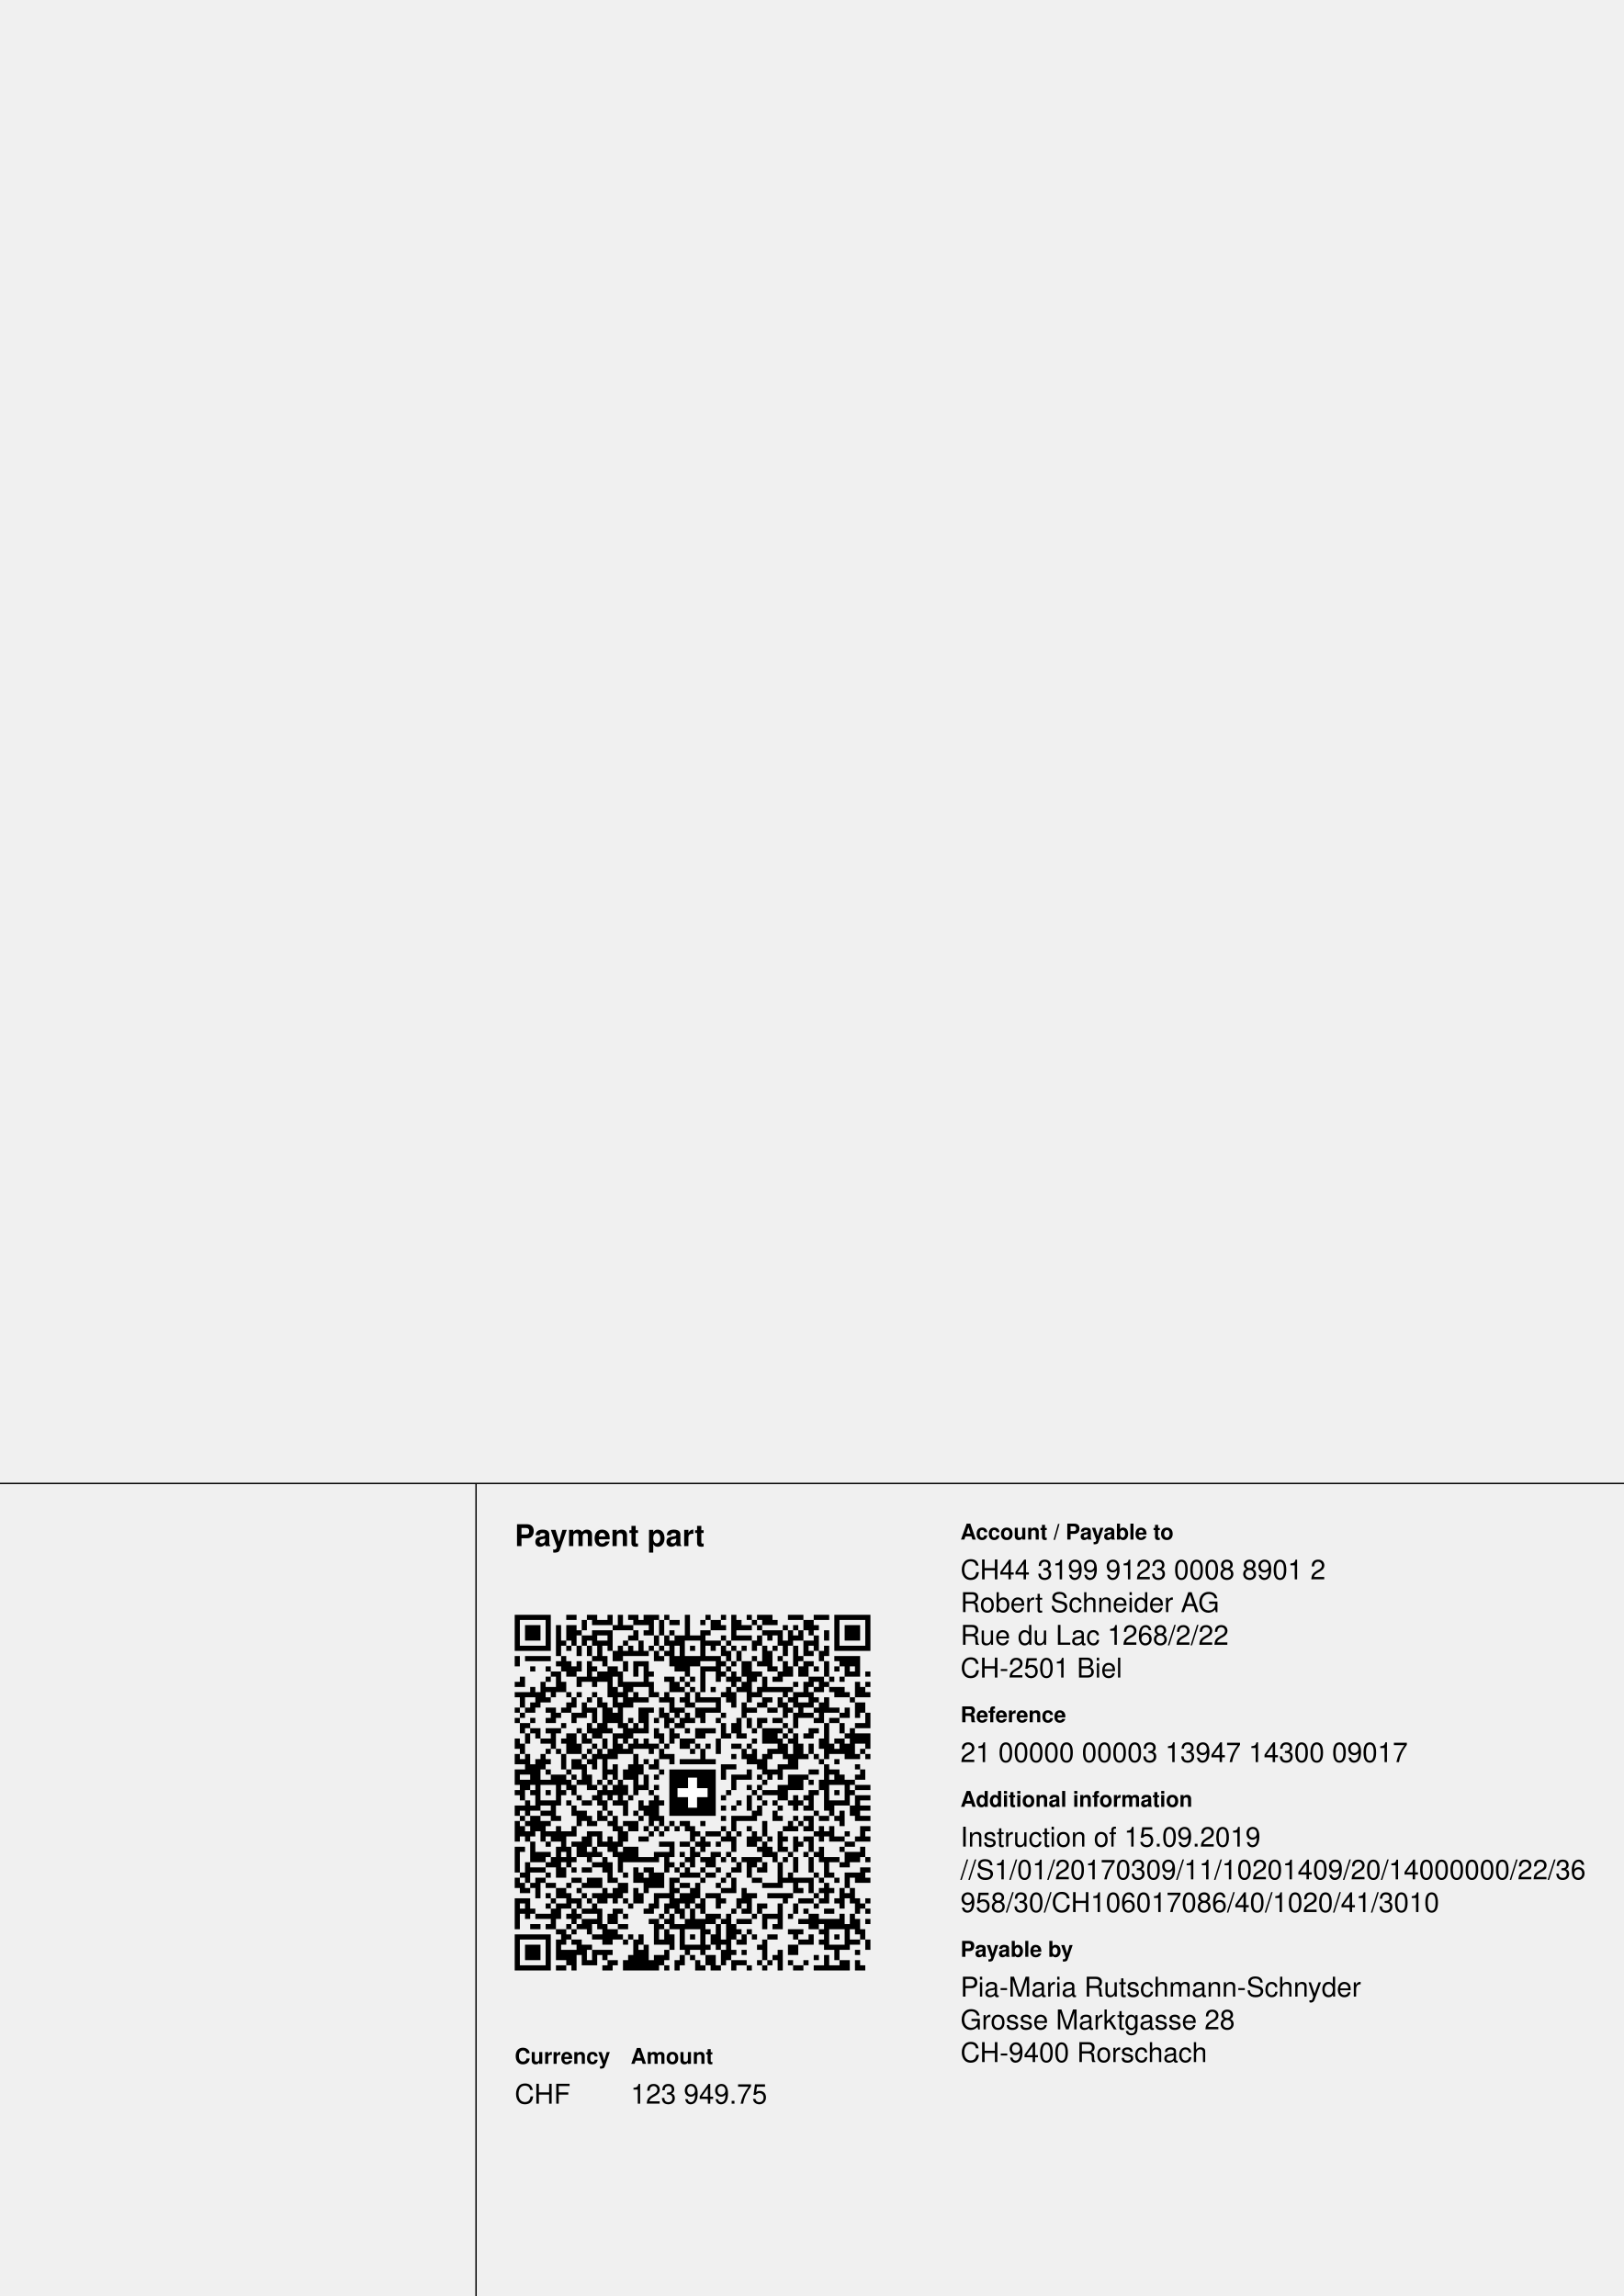
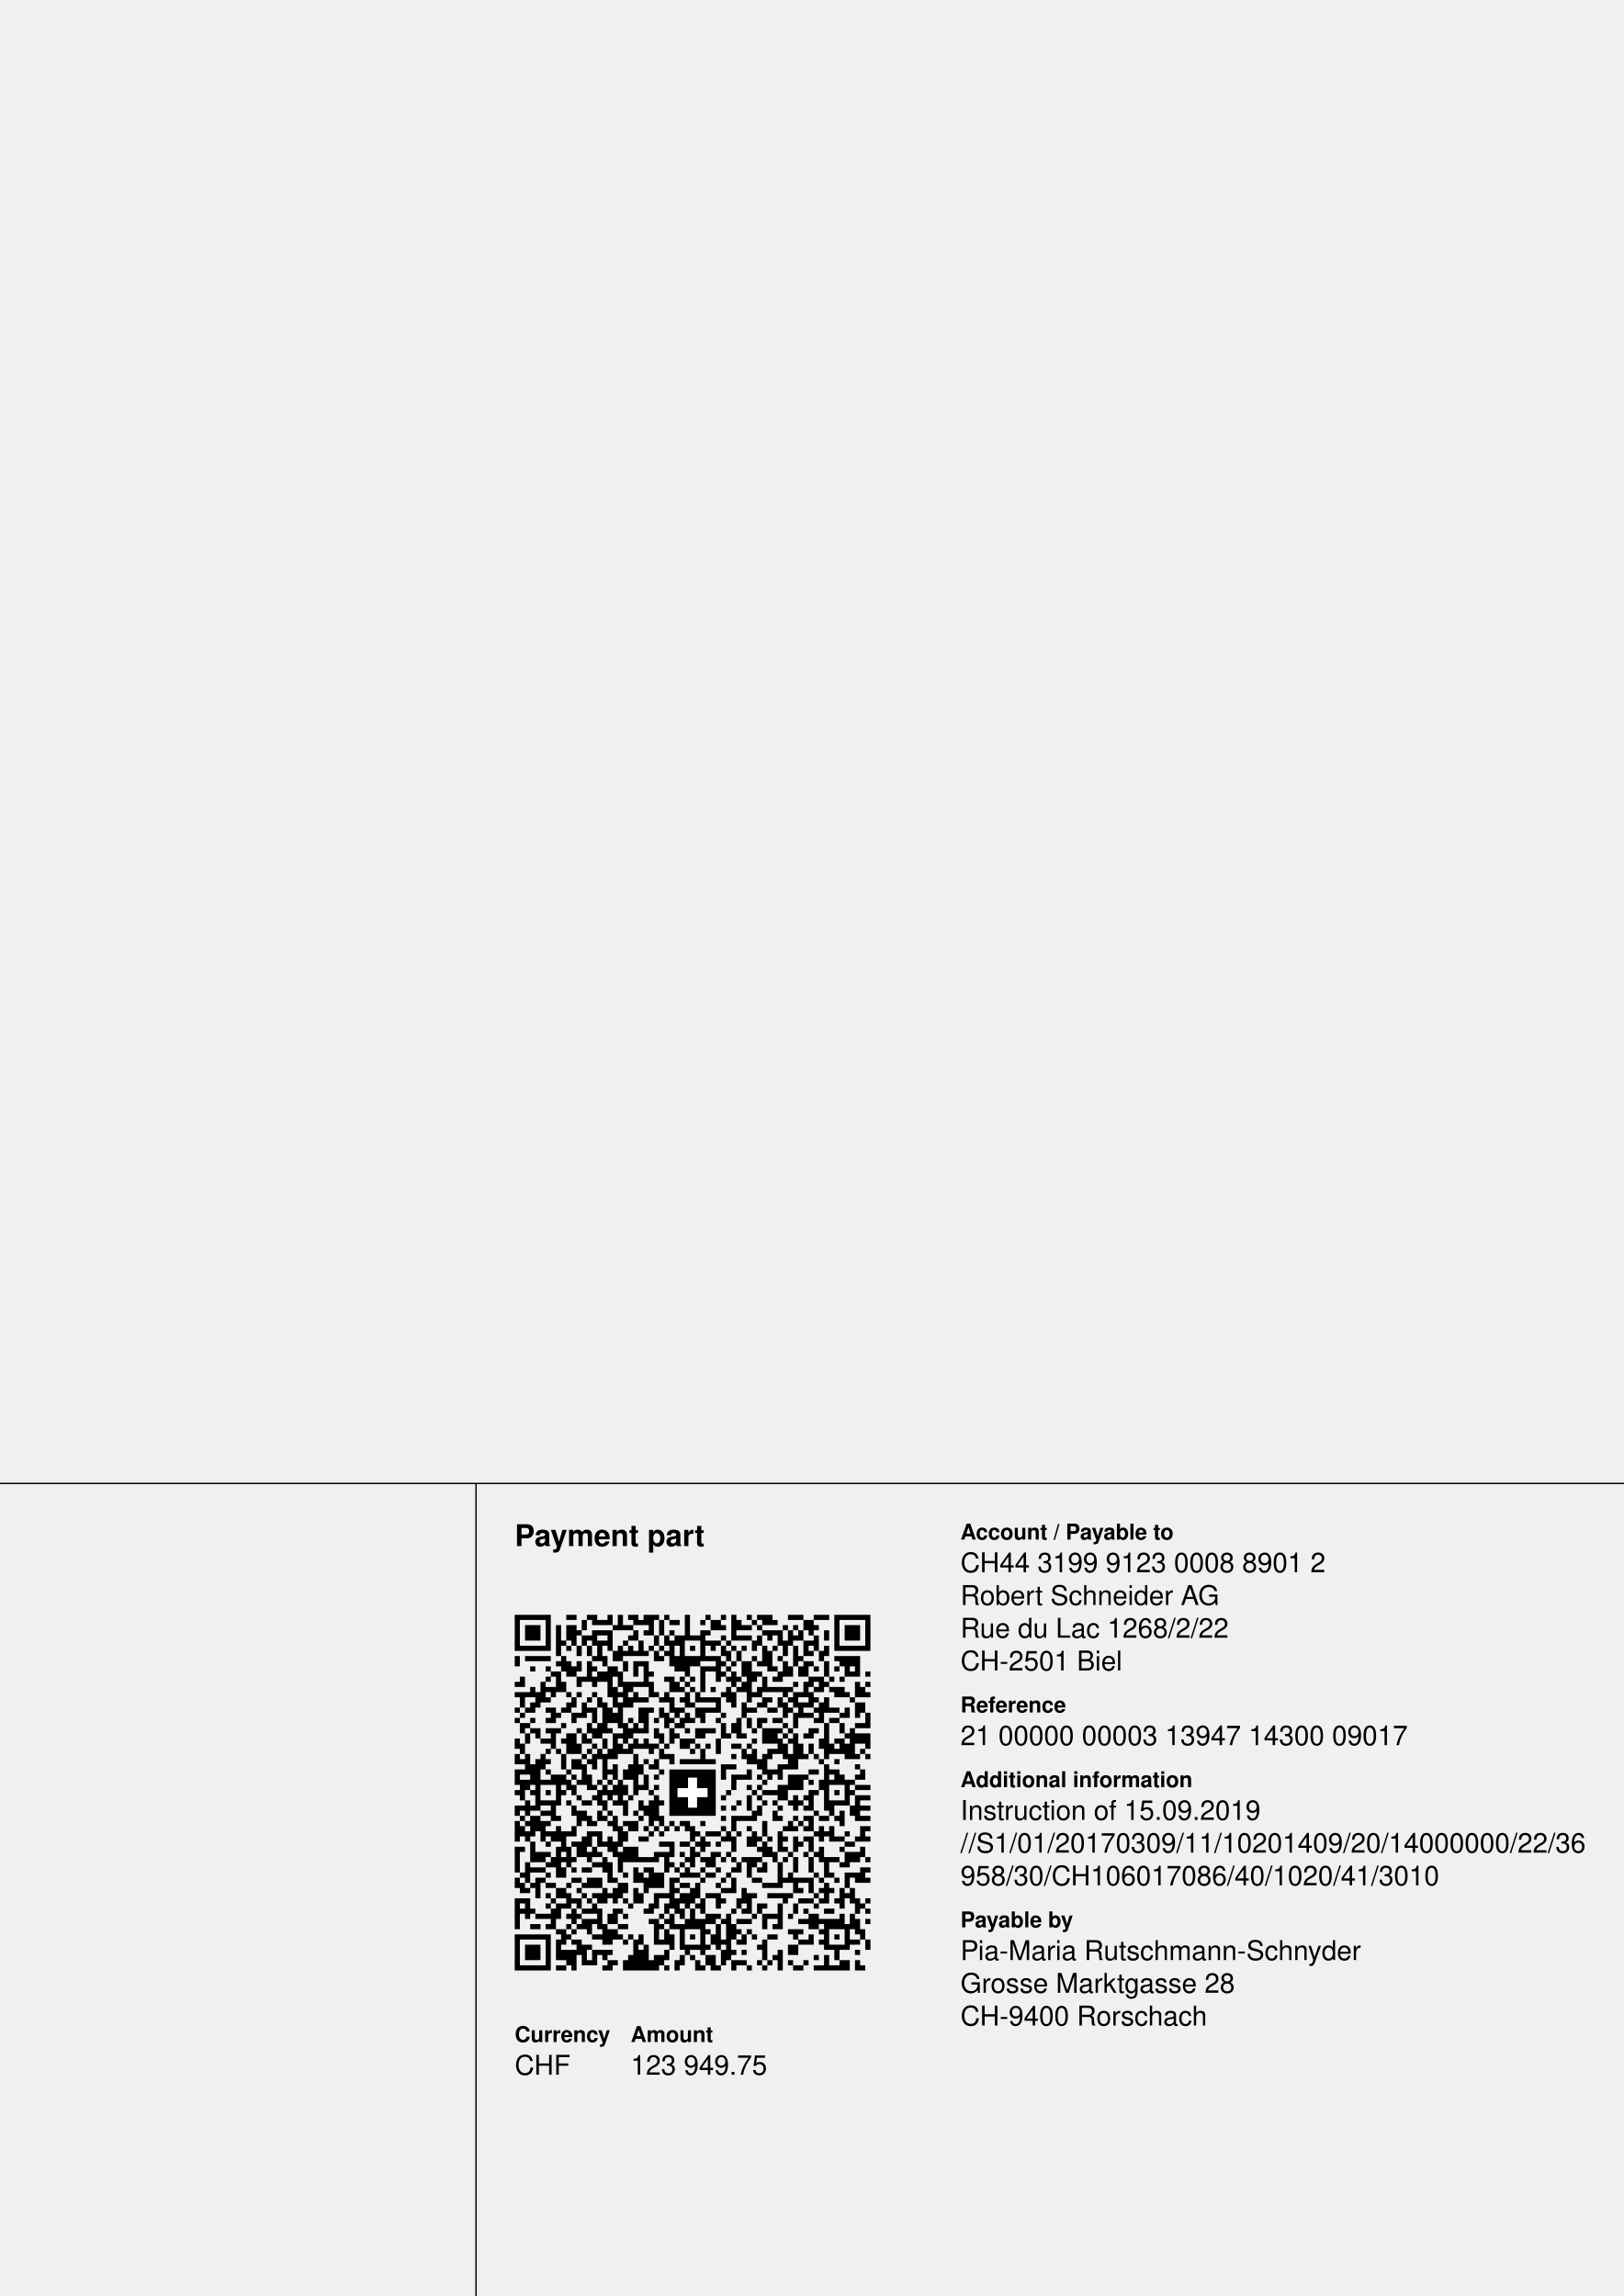
<svg xmlns="http://www.w3.org/2000/svg" width="210mm" height="297mm" version="1.1" viewBox="0 0 595.276 841.89">
  <g font-family="Helvetica,Arial" transform="translate(0 841.89)">
    <path d="M174.529,-0l0,-297.95m-174.529,0l595.899,0" stroke="#000000" stroke-width="0.5" fill="none" />
-     <g transform="translate(188.702 -0)">
-       <text x="0" y="-274.976" font-size="11" font-weight="bold">Payment part</text>
-     </g>
    <g transform="translate(188.702 -119.367) scale(1.89)">
      <path d="M0,-69h7v1h-7zm10,0h2v1h-2zm4,0h2v1h-2zm4,0h1v2h-1zm2,0h1v3h-1zm2,0h2v1h-2z m3,0h2v2h-2zm2,0h1v1h-1zm2,0h1v1h-1zm4,0h1v5h-1zm4,0h1v1h-1zm3,0h1v1h-1z m2,0h1v5h-1zm3,0h1v1h-1zm2,0h3v1h-3zm6,0h3v1h-3zm5,0h3v1h-3zm4,0h7v1h-7z m-62,1h1v6h-1zm6,0h1v6h-1zm7,0h1v2h-1zm2,0h3v1h-3zm8,0h2v1h-2zm5,0h1v3h-1z m2,0h2v1h-2zm6,0h1v1h-1zm2,0h2v2h-2zm5,0h1v2h-1zm3,0h1v1h-1zm2,0h3v1h-3z m8,0h2v2h-2zm6,0h1v6h-1zm6,0h1v6h-1zm-66,1h3v3h-3zm6,0h1v6h-1zm2,0h2v3h-2z m9,0h1v1h-1zm2,0h2v1h-2zm5,0h1v2h-1zm14,0h1v1h-1zm4,0h2v1h-2zm3,0h1v1h-1z m5,0h1v1h-1zm2,0h1v1h-1zm4,0h1v1h-1zm6,0h3v3h-3zm-52,1h1v1h-1zm3,0h4v1h-4z m8,0h1v2h-1zm2,0h1v1h-1zm5,0h1v1h-1zm6,0h1v6h-1zm1,0h1v1h-1zm11,0h4v1h-4z m5,0h1v3h-1zm2,0h1v2h-1zm2,0h1v1h-1zm3,0h1v2h-1zm-47,1h3v1h-3zm5,0h1v3h-1z m4,0h1v1h-1zm5,0h1v2h-1zm2,0h1v2h-1zm2,0h2v2h-2zm3,0h2v1h-2zm6,0h1v1h-1z m3,0h3v1h-3zm4,0h1v2h-1zm2,0h1v1h-1zm2,0h1v2h-1zm3,0h1v1h-1zm4,0h1v3h-1z m-49,1h1v1h-1zm2,0h1v1h-1zm2,0h1v1h-1zm2,0h3v1h-3zm6,0h1v1h-1zm3,0h1v3h-1z m6,0h1v5h-1zm7,0h3v1h-3zm4,0h1v1h-1zm5,0h1v2h-1zm6,0h1v3h-1zm4,0h1v3h-1z m1,0h1v1h-1zm-56,1h5v1h-5zm9,0h1v1h-1zm2,0h1v2h-1zm2,0h1v2h-1zm2,0h1v3h-1z m4,0h1v3h-1zm2,0h1v2h-1zm4,0h1v1h-1zm2,0h1v1h-1zm4,0h1v5h-1zm2,0h1v1h-1z m4,0h1v1h-1zm2,0h1v2h-1zm2,0h1v1h-1zm2,0h1v1h-1zm4,0h1v4h-1zm2,0h1v1h-1z m4,0h1v4h-1zm6,0h1v2h-1zm3,0h5v1h-5zm-44,1h1v2h-1zm2,0h1v1h-1zm2,0h1v1h-1z m2,0h1v1h-1zm2,0h1v2h-1zm2,0h1v1h-1zm12,0h1v2h-1zm2,0h1v2h-1zm6,0h1v4h-1z m8,0h1v1h-1zm2,0h1v2h-1zm-59,1h1v2h-1zm2,0h5v1h-5zm7,0h1v3h-1zm6,0h1v1h-1z m2,0h1v2h-1zm11,0h1v1h-1zm3,0h1v3h-1zm2,0h3v2h-3zm4,0h3v1h-3zm9,0h1v1h-1z m5,0h1v1h-1zm4,0h1v1h-1zm7,0h5v1h-5zm-54,1h1v1h-1zm2,0h1v3h-1zm2,0h1v2h-1z m2,0h1v4h-1zm7,0h1v2h-1zm2,0h3v1h-3zm16,0h1v4h-1zm1,0h1v1h-1zm2,0h1v1h-1z m2,0h2v3h-2zm3,0h1v1h-1zm5,0h1v3h-1zm4,0h1v3h-1zm1,0h1v1h-1zm3,0h1v3h-1z m3,0h4v1h-4zm-60,1h1v1h-1zm3,0h1v1h-1zm5,0h1v2h-1zm4,0h1v1h-1zm3,0h1v6h-1z m1,0h1v2h-1zm4,0h1v2h-1zm2,0h1v4h-1zm8,0h1v2h-1zm3,0h1v5h-1zm1,0h2v1h-2z m4,0h1v1h-1zm9,0h1v1h-1zm3,0h1v2h-1zm2,0h1v2h-1zm3,0h1v1h-1zm4,0h1v1h-1z m2,0h1v2h-1zm2,0h1v2h-1zm-59,1h2v1h-2zm9,0h2v2h-2zm4,0h1v3h-1zm6,0h1v1h-1z m14,0h1v1h-1zm2,0h1v3h-1zm4,0h2v1h-2zm5,0h1v2h-1zm14,0h1v1h-1zm3,0h1v1h-1z m-67,1h1v2h-1zm5,0h1v1h-1zm2,0h1v3h-1zm4,0h2v1h-2zm3,0h1v2h-1zm14,0h2v1h-2z m3,0h1v1h-1zm2,0h1v1h-1zm7,0h1v1h-1zm2,0h1v1h-1zm2,0h1v5h-1zm1,0h1v1h-1z m2,0h1v3h-1zm2,0h1v1h-1zm7,0h3v1h-3zm4,0h1v1h-1zm2,0h1v1h-1zm-63,1h1v1h-1z m5,0h1v4h-1zm4,0h1v2h-1zm3,0h1v1h-1zm9,0h1v5h-1zm1,0h3v1h-3zm4,0h1v3h-1z m4,0h2v2h-2zm3,0h1v1h-1zm11,0h1v2h-1zm10,0h1v1h-1zm2,0h1v3h-1zm1,0h1v1h-1z m2,0h2v1h-2zm7,0h1v3h-1zm2,0h1v1h-1zm-65,1h1v2h-1zm3,0h2v1h-2zm13,0h1v4h-1z m3,0h1v1h-1zm10,0h1v1h-1zm2,0h1v1h-1zm4,0h1v1h-1zm3,0h1v3h-1zm2,0h1v1h-1z m4,0h1v2h-1zm2,0h5v1h-5zm9,0h2v1h-2zm3,0h3v1h-3zm6,0h1v2h-1zm-67,1h3v1h-3z m4,0h1v3h-1zm3,0h1v1h-1zm3,0h1v1h-1zm2,0h1v1h-1zm3,0h1v1h-1zm5,0h1v1h-1z m3,0h1v2h-1zm4,0h1v1h-1zm2,0h1v2h-1zm4,0h1v3h-1zm2,0h1v2h-1zm5,0h1v1h-1z m2,0h1v3h-1zm4,0h1v1h-1zm6,0h1v1h-1zm2,0h1v3h-1zm1,0h1v1h-1zm2,0h1v3h-1z m5,0h3v1h-3zm6,0h1v1h-1zm-67,1h1v2h-1zm5,0h1v1h-1zm5,0h1v2h-1zm3,0h1v1h-1z m2,0h1v2h-1zm6,0h1v2h-1zm2,0h2v1h-2zm4,0h1v1h-1zm2,0h1v3h-1zm2,0h1v1h-1z m4,0h4v1h-4zm12,0h2v1h-2zm3,0h1v2h-1zm2,0h1v1h-1zm5,0h1v1h-1zm2,0h1v3h-1z m5,0h1v1h-1zm-62,1h1v2h-1zm7,0h1v2h-1zm3,0h1v3h-1zm4,-0h1v6h-1zm3,0h1v5h-1z m14,0h1v1h-1zm5,0h1v2h-1zm5,0h1v3h-1zm3,0h2v1h-2zm5,0h1v3h-1zm3,0h1v3h-1z m1,0h1v1h-1zm3,0h1v4h-1zm7,0h2v2h-2zm-66,1h1v1h-1zm2,0h1v1h-1zm4,0h2v1h-2z m3,0h1v1h-1zm5,0h2v1h-2zm4,0h1v3h-1zm6,0h2v3h-2zm2,0h1v1h-1zm2,0h1v2h-1z m3,0h2v1h-2zm4,0h4v1h-4zm10,0h2v1h-2zm4,0h2v1h-2zm4,0h1v1h-1zm5,0h1v1h-1z m3,0h2v1h-2zm3,0h1v2h-1zm-63,1h1v1h-1zm6,0h2v1h-2zm4,0h2v1h-2zm4,0h1v2h-1z m4,0h1v2h-1zm10,-0h1v3h-1zm2,0h1v1h-1zm2,0h1v2h-1zm2,0h2v1h-2zm5,0h1v1h-1z m14,-0h1v3h-1zm2,0h2v1h-2zm7,0h1v1h-1zm3,0h1v1h-1zm2,-0h1v3h-1zm-68,1h1v1h-1z m3,0h1v1h-1zm3,0h2v1h-2zm5,0h1v1h-1zm11,0h1v1h-1zm5,0h1v1h-1zm3,0h1v1h-1z m2,-0h1v2h-1zm2,0h1v1h-1zm2,0h1v1h-1zm3,0h1v1h-1zm4,0h1v4h-1zm2,-0h1v2h-1z m2,0h2v1h-2zm3,0h2v1h-2zm8,0h1v1h-1zm3,0h2v1h-2zm-60,1h2v1h-2zm8,0h1v1h-1z m5,0h1v2h-1zm2,0h1v3h-1zm5,0h1v4h-1zm2,-0h1v2h-1zm2,0h1v2h-1zm6,0h1v1h-1z m9,0h1v3h-1zm2,-0h1v2h-1zm5,0h1v1h-1zm5,0h1v1h-1zm8,0h1v7h-1zm3,-0h1v2h-1z m3,0h2v1h-2zm-65,1h1v1h-1zm2,0h2v1h-2zm3,0h3v1h-3zm6,0h1v1h-1zm3,0h1v2h-1z m3,-0h1v1h-1zm4,0h1v2h-1zm2,-0h1v1h-1zm3,0h1v2h-1zm3,0h1v3h-1zm3,-0h1v1h-1z m2,0h4v1h-4zm11,0h1v1h-1zm2,0h3v3h-3zm3,-0h1v1h-1zm2,0h1v1h-1zm4,0h2v1h-2z m8,0h1v6h-1zm-63,1h1v2h-1zm2,0h1v1h-1zm3,0h1v3h-1zm3,0h2v4h-2zm3,0h1v2h-1z m6,0h1v5h-1zm1,0h1v1h-1zm8,0h1v2h-1zm3,0h1v1h-1zm4,0h2v1h-2zm6,0h1v1h-1z m3,0h1v1h-1zm8,0h1v1h-1zm2,-0h1v7h-1zm2,0h2v1h-2zm8,0h1v1h-1zm2,0h3v2h-3z m-66,1h1v2h-1zm5,0h2v1h-2zm4,0h1v1h-1zm5,0h1v1h-1zm3,0h1v2h-1zm6,0h1v2h-1z m2,0h1v2h-1zm7,0h2v2h-2zm2,0h1v1h-1zm5,0h1v3h-1zm7,0h1v1h-1zm5,0h1v3h-1z m2,0h1v1h-1zm6,0h1v2h-1zm3,0h2v1h-2zm-61,1h1v2h-1zm11,0h1v2h-1zm3,0h1v1h-1z m5,0h1v2h-1zm2,0h1v2h-1zm2,0h1v1h-1zm2,0h2v1h-2zm3,0h1v1h-1zm6,0h1v1h-1z m2,0h1v1h-1zm5,0h2v1h-2zm3,0h1v1h-1zm7,0h1v3h-1zm3,0h1v3h-1zm2,0h1v2h-1z m4,0h1v2h-1zm2,0h2v2h-2zm5,0h1v1h-1zm-62,1h1v1h-1zm2,0h1v1h-1zm6,0h1v1h-1z m2,0h1v2h-1zm2,0h1v2h-1zm3,0h1v1h-1zm5,0h1v1h-1zm2,0h1v2h-1zm6,0h1v1h-1z m2,-0h1v3h-1zm8,0h1v2h-1zm2,-0h1v3h-1zm3,0h2v1h-2zm13,0h1v1h-1zm5,0h1v1h-1z m-67,1h1v2h-1zm2,0h1v4h-1zm3,0h1v3h-1zm4,0h1v3h-1zm4,0h1v1h-1zm2,-0h1v3h-1z m2,0h1v5h-1zm6,0h1v8h-1zm6,0h2v1h-2zm13,0h1v1h-1zm3,-0h1v2h-1zm3,0h1v4h-1z m1,0h1v1h-1zm4,-0h1v3h-1zm3,0h1v1h-1zm2,0h1v1h-1zm6,0h1v1h-1zm2,0h1v1h-1z m2,0h1v1h-1zm-67,1h1v1h-1zm3,0h1v10h-1zm2,0h1v1h-1zm5,0h2v2h-2zm3,0h1v1h-1z m11,0h1v1h-1zm2,0h1v2h-1zm3,0h1v1h-1zm2,0h4v1h-4zm5,0h2v1h-2zm10,0h1v2h-1z m12,0h1v1h-1zm3,0h1v1h-1zm-59,1h1v4h-1zm10,0h1v4h-1zm6,0h1v3h-1zm3,0h1v3h-1z m2,0h1v2h-1zm2,0h1v1h-1zm14,0h3v1h-3zm11,0h1v3h-1zm1,0h1v1h-1zm8,0h1v9h-1z m6,0h1v1h-1zm-66,1h1v3h-1zm1,0h1v1h-1zm5,0h1v1h-1zm4,0h1v1h-1zm8,0h1v1h-1z m3,0h1v2h-1zm7,0h1v1h-1zm12,0h1v2h-1zm5,0h1v2h-1zm4,0h2v1h-2zm8,0h2v1h-2z m4,0h2v1h-2zm6,0h1v2h-1zm-60,1h3v2h-3zm4,0h1v1h-1zm3,0h1v3h-1zm11,0h1v3h-1z m2,0h1v1h-1zm15,0h3v1h-3zm5,0h1v1h-1zm2,0h1v1h-1zm4,0h3v3h-3zm3,0h1v1h-1z m6,0h2v2h-2zm4,0h1v1h-1zm-65,1h2v2h-2zm4,0h2v1h-2zm5,0h1v2h-1zm2,0h1v1h-1z m4,0h1v1h-1zm2,0h1v1h-1zm2,0h1v5h-1zm22,0h1v2h-1zm6,0h1v1h-1zm9,0h1v1h-1z m2,0h1v2h-1zm2,0h1v1h-1zm3,0h1v5h-1zm1,0h1v1h-1zm-57,1h1v4h-1zm3,0h1v2h-1z m4,0h1v1h-1zm2,0h1v2h-1zm2,0h1v2h-1zm2,0h1v2h-1zm3,0h1v1h-1zm3,0h1v1h-1z m18,0h1v1h-1zm2,0h1v1h-1zm4,0h2v3h-2zm15,0h3v1h-3zm-66,1h2v1h-2zm3,0h1v1h-1z m3,0h1v1h-1zm3,0h1v1h-1zm7,0h1v3h-1zm2,0h1v2h-1zm8,0h1v1h-1zm15,0h1v1h-1z m5,0h1v1h-1zm2,0h3v1h-3zm9,0h1v4h-1zm1,0h1v1h-1zm4,0h1v1h-1zm3,0h1v1h-1z m-64,1h1v1h-1zm11,0h1v1h-1zm3,0h1v1h-1zm7,0h1v1h-1zm5,0h1v5h-1zm13,0h1v1h-1z m5,0h1v3h-1zm2,0h1v1h-1zm7,0h1v3h-1zm2,0h1v1h-1zm10,0h1v5h-1zm1,0h2v1h-2z m-65,1h1v3h-1zm3,0h3v1h-3zm5,0h1v1h-1zm3,0h2v1h-2zm4,0h1v2h-1zm2,0h1v1h-1z m2,0h1v3h-1zm3,0h1v2h-1zm2,0h1v5h-1zm2,0h1v1h-1zm15,0h1v1h-1zm5,0h1v1h-1z m2,0h1v1h-1zm3,0h1v1h-1zm2,0h1v1h-1zm6,0h3v1h-3zm-61,1h2v1h-2zm3,0h1v1h-1z m4,0h1v3h-1zm4,0h1v2h-1zm14,0h1v2h-1zm15,0h1v1h-1zm2,0h1v1h-1zm5,0h1v2h-1z m4,0h1v1h-1zm5,0h1v1h-1zm5,0h1v2h-1zm4,0h1v2h-1zm2,0h2v1h-2zm-67,1h1v1h-1z m5,0h2v1h-2zm7,0h2v2h-2zm4,0h1v2h-1zm2,0h1v1h-1zm5,0h1v1h-1zm23,0h1v2h-1z m4,0h1v2h-1zm8,0h1v1h-1zm5,0h1v3h-1zm-62,1h1v1h-1zm2,0h2v3h-2zm5,0h1v1h-1z m6,0h1v2h-1zm3,0h1v1h-1zm2,0h1v3h-1zm5,0h1v1h-1zm4,0h1v2h-1zm12,0h1v1h-1z m2,0h4v1h-4zm9,0h1v1h-1zm3,0h1v1h-1zm2,0h2v1h-2zm3,0h2v1h-2zm3,0h1v1h-1z m5,0h2v1h-2zm-67,1h1v4h-1zm2,0h1v1h-1zm3,0h1v4h-1zm1,0h1v1h-1zm6,0h1v1h-1z m3,0h1v1h-1zm3,0h1v1h-1zm3,0h3v1h-3zm9,0h1v1h-1zm2,0h2v1h-2zm4,0h1v1h-1z m6,0h1v2h-1zm6,0h1v3h-1zm5,0h1v2h-1zm2,0h1v1h-1zm2,0h1v2h-1zm-56,1h1v2h-1z m7,0h1v3h-1zm3,0h1v2h-1zm9,0h1v4h-1zm2,0h2v1h-2zm3,0h1v1h-1zm2,0h1v1h-1z m2,0h1v1h-1zm2,0h1v1h-1zm2,0h2v1h-2zm7,0h1v1h-1zm5,0h1v1h-1zm7,0h1v1h-1z m2,0h1v1h-1zm2,0h1v1h-1zm3,0h1v3h-1zm2,0h1v3h-1zm6,0h1v3h-1zm1,0h1v1h-1z m-66,1h2v1h-2zm4,0h2v1h-2zm3,-0h1v4h-1zm1,0h1v1h-1zm4,0h3v1h-3zm7,0h1v2h-1z m5,0h1v1h-1zm2,0h1v1h-1zm6,0h2v1h-2zm3,0h3v1h-3zm4,0h1v2h-1zm2,0h1v1h-1z m3,0h1v3h-1zm5,-0h1v4h-1zm7,0h1v1h-1zm2,0h1v1h-1zm4,0h1v1h-1zm-62,1h1v1h-1z m5,0h1v1h-1zm6,0h2v2h-2zm3,0h1v2h-1zm2,-0h1v3h-1zm6,0h2v1h-2zm10,0h1v1h-1z m2,-0h1v3h-1zm4,0h1v1h-1zm2,-0h1v3h-1zm3,0h1v2h-1zm2,0h1v1h-1zm2,0h1v1h-1z m3,0h1v1h-1zm2,-0h1v3h-1zm2,0h2v1h-2zm6,0h2v1h-2zm4,0h1v1h-1zm2,0h1v1h-1z m-65,1h1v4h-1zm3,0h1v1h-1zm5,0h2v1h-2zm6,0h1v1h-1zm2,0h1v3h-1zm9,0h3v1h-3z m4,0h2v1h-2zm3,0h1v1h-1zm2,0h1v1h-1zm2,0h1v1h-1zm9,0h1v3h-1zm7,0h1v1h-1z m2,-0h1v2h-1zm7,0h2v1h-2zm-64,1h1v5h-1zm1,0h1v1h-1zm7,0h1v6h-1zm2,-0h1v4h-1z m2,0h2v2h-2zm3,0h1v2h-1zm6,0h3v3h-3zm9,0h1v2h-1zm4,-0h1v4h-1zm13,0h1v1h-1z m2,0h1v2h-1zm3,-0h1v1h-1zm7,0h1v3h-1zm4,-0h1v1h-1zm4,0h1v2h-1zm-63,1h2v2h-2z m2,0h1v1h-1zm8,0h1v2h-1zm2,0h1v1h-1zm4,-0h1v4h-1zm7,0h3v1h-3zm5,0h1v1h-1z m3,0h1v1h-1zm3,-0h1v3h-1zm1,0h1v1h-1zm2,0h1v1h-1zm9,0h1v2h-1zm3,0h1v1h-1z m3,0h1v1h-1zm2,0h1v1h-1zm6,0h3v2h-3zm-57,1h1v2h-1zm2,0h1v1h-1zm2,0h1v1h-1z m6,-0h1v3h-1zm7,0h4v1h-4zm5,-0h1v3h-1zm4,0h1v1h-1zm3,0h2v1h-2zm4,0h1v1h-1z m2,0h1v1h-1zm2,0h4v1h-4zm8,0h1v1h-1zm2,-0h1v3h-1zm3,0h1v3h-1zm3,0h1v4h-1z m1,0h2v1h-2zm7,0h1v1h-1zm-66,1h1v4h-1zm4,0h1v1h-1zm9,0h2v1h-2zm3,0h1v4h-1z m12,0h1v1h-1zm2,0h1v1h-1zm5,0h1v1h-1zm6,0h1v2h-1zm2,0h1v3h-1zm1,0h1v1h-1z m2,0h1v2h-1zm3,0h1v5h-1zm12,0h2v1h-2zm-60,1h3v1h-3zm6,0h1v2h-1zm2,0h1v1h-1z m2,0h2v1h-2zm10,0h1v3h-1zm2,0h2v1h-2zm6,0h1v1h-1zm2,0h1v2h-1zm3,0h1v1h-1z m3,0h1v1h-1zm3,0h1v1h-1zm5,0h1v1h-1zm20,0h1v3h-1zm1,0h1v1h-1zm-67,1h1v1h-1z m5,0h1v1h-1zm15,0h1v1h-1zm3,0h1v2h-1zm2,0h3v3h-3zm6,0h1v1h-1zm2,0h2v1h-2z m3,0h2v1h-2zm4,0h1v1h-1zm12,0h1v2h-1zm5,0h1v1h-1zm3,0h1v1h-1zm3,0h3v1h-3z m-64,1h1v2h-1zm4,0h1v4h-1zm1,0h1v1h-1zm6,0h2v1h-2zm3,0h3v2h-3zm5,0h1v1h-1z m6,0h1v3h-1zm5,0h1v6h-1zm1,-0h1v1h-1zm5,0h1v1h-1zm4,0h1v1h-1zm2,0h1v3h-1z m4,0h2v1h-2zm6,0h1v1h-1zm2,0h4v1h-4zm5,0h1v1h-1zm3,0h1v1h-1zm2,0h1v2h-1z m2,0h1v1h-1zm2,0h1v1h-1zm-67,1h1v2h-1zm2,0h1v1h-1zm3,0h2v1h-2zm4,0h1v1h-1z m3,0h1v1h-1zm7,0h2v2h-2zm12,0h2v1h-2zm3,0h1v3h-1zm4,0h1v1h-1zm9,0h3v1h-3z m6,0h1v2h-1zm3,0h1v2h-1zm3,0h1v4h-1zm-58,1h1v1h-1zm6,0h2v2h-2zm4,0h1v1h-1z m5,0h1v3h-1zm2,0h1v3h-1zm4,0h1v3h-1zm8,0h1v1h-1zm3,0h1v3h-1zm6,0h2v1h-2z m4,0h1v3h-1zm11,0h1v1h-1zm4,0h1v1h-1zm2,0h1v1h-1zm2,0h1v4h-1zm2,0h1v3h-1z m-59,1h1v1h-1zm4,0h1v3h-1zm3,0h1v1h-1zm2,0h2v1h-2zm3,0h1v1h-1zm2,0h1v1h-1z m4,0h1v2h-1zm3,0h3v1h-3zm5,0h2v2h-2zm5,0h3v1h-3zm8,0h1v4h-1zm1,0h1v1h-1z m3,0h5v1h-5zm9,0h1v1h-1zm6,0h1v1h-1zm-64,1h1v6h-1zm1,0h2v1h-2zm6,0h1v1h-1z m4,0h2v1h-2zm3,0h1v1h-1zm2,0h1v1h-1zm5,0h1v1h-1zm6,0h1v2h-1zm4,0h1v3h-1z m5,0h1v3h-1zm3,0h2v1h-2zm4,0h1v2h-1zm9,0h1v1h-1zm3,0h3v1h-3zm4,0h1v1h-1z m3,0h1v1h-1zm4,0h1v3h-1zm2,0h1v1h-1zm-66,1h1v3h-1zm4,0h1v1h-1zm2,0h1v3h-1z m1,0h1v1h-1zm3,0h1v1h-1zm3,0h1v2h-1zm7,0h1v1h-1zm4,0h1v2h-1zm3,0h1v2h-1z m4,0h1v1h-1zm2,0h1v1h-1zm4,0h1v1h-1zm8,0h2v1h-2zm4,0h1v5h-1zm3,0h1v2h-1z m4,0h1v1h-1zm9,0h1v1h-1zm-66,1h1v1h-1zm2,0h1v1h-1zm4,0h1v4h-1zm4,0h1v3h-1z m2,0h2v1h-2zm3,0h1v4h-1zm3,0h1v3h-1zm1,0h1v1h-1zm5,0h1v1h-1zm7,-0h1v2h-1z m2,0h1v4h-1zm8,0h1v1h-1zm2,0h1v1h-1zm3,0h1v1h-1zm9,0h1v1h-1zm4,0h2v1h-2z m8,0h1v1h-1zm-64,1h3v1h-3zm6,0h1v1h-1zm2,0h1v1h-1zm6,0h1v2h-1zm3,0h1v1h-1z m7,0h1v1h-1zm2,0h1v3h-1zm7,-0h2v2h-2zm2,0h1v1h-1zm2,0h1v9h-1zm5,0h1v1h-1z m2,0h3v1h-3zm5,0h1v1h-1zm4,0h2v3h-2zm6,0h1v3h-1zm2,0h1v3h-1zm-52,1h2v2h-2z m2,0h1v1h-1zm11,0h2v1h-2zm3,0h1v1h-1zm4,0h1v2h-1zm2,0h2v2h-2zm5,0h1v1h-1z m3,0h3v1h-3zm5,0h1v2h-1zm7,0h2v1h-2zm4,0h4v1h-4zm7,0h1v3h-1zm2,-0h1v1h-1z m-65,1h2v1h-2zm3,0h1v1h-1zm4,0h1v1h-1zm2,0h1v1h-1zm5,0h1v4h-1zm3,0h2v1h-2z m7,0h1v4h-1zm1,0h1v1h-1zm3,0h2v1h-2zm8,0h1v5h-1zm3,0h1v3h-1zm8,-0h1v1h-1z m10,0h1v5h-1zm1,0h2v1h-2zm3,0h1v5h-1zm-56,1h2v1h-2zm3,0h1v1h-1zm3,0h1v1h-1z m4,0h2v2h-2zm11,0h1v3h-1zm3,0h1v4h-1zm4,0h1v5h-1zm1,0h1v1h-1zm6,0h1v1h-1z m2,0h1v1h-1zm8,0h3v1h-3zm6,0h1v1h-1zm8,0h1v2h-1zm-67,1h7v1h-7zm9,0h2v1h-2z m6,0h2v1h-2zm5,0h1v1h-1zm2,0h1v1h-1zm2,0h1v2h-1zm6,0h1v3h-1zm4,0h1v1h-1z m4,0h1v2h-1zm6,0h1v2h-1zm2,0h1v1h-1zm3,0h2v1h-2zm5,0h1v1h-1zm3,0h1v2h-1z m5,0h1v1h-1zm-62,1h1v6h-1zm6,0h1v6h-1zm2,0h1v4h-1zm1,-0h1v1h-1zm2,0h2v1h-2z m7,0h1v1h-1zm3,0h1v1h-1zm2,0h1v6h-1zm5,-0h1v1h-1zm12,0h1v1h-1zm3,0h1v1h-1z m5,0h1v4h-1zm7,-0h2v1h-2zm4,0h1v1h-1zm6,0h2v1h-2zm3,0h1v2h-1zm-66,1h3v3h-3z m10,0h2v2h-2zm2,-0h1v1h-1zm11,0h1v5h-1zm8,0h3v1h-3zm4,0h1v1h-1zm10,0h1v1h-1z m6,0h2v2h-2zm8,-0h3v1h-3zm-52,1h3v2h-3zm6,0h4v1h-4zm9,0h1v4h-1zm5,0h1v2h-1z m4,0h1v1h-1zm7,0h1v3h-1zm2,0h1v1h-1zm2,0h1v1h-1zm7,0h1v4h-1zm11,0h1v2h-1z m4,0h1v1h-1zm-53,1h1v2h-1zm2,0h1v2h-1zm2,0h1v1h-1zm5,0h1v3h-1zm5,0h2v2h-2z m5,0h1v2h-1zm2,0h1v1h-1zm3,0h2v2h-2zm13,0h1v1h-1zm8,0h1v1h-1zm2,0h1v3h-1z m-50,1h2v1h-2zm4,0h1v1h-1zm4,0h2v1h-2zm3,0h1v2h-1zm5,0h1v2h-1zm5,0h1v2h-1z m4,0h1v2h-1zm7,0h3v1h-3zm5,0h1v1h-1zm2,0h1v1h-1zm4,0h1v1h-1zm3,0h1v1h-1z m7,0h2v2h-2zm3,0h1v2h-1zm-65,1h5v1h-5zm7,0h2v1h-2zm3,0h1v1h-1zm6,0h2v1h-2z m10,0h1v1h-1zm2,0h1v1h-1zm7,0h1v1h-1zm2,0h2v1h-2zm4,0h1v1h-1zm3,0h1v1h-1z m3,0h1v1h-1zm6,0h2v1h-2zm4,0h2v1h-2zm3,0h2v1h-2zm6,0h1v1h-1z" fill="#000000" />
    </g>
    <g transform="translate(188.702 -119.367)">
      <path d="M56.693,-73.701h17.008v17.008h-17.008z" fill="#000000" />
      <path d="M63.543,-70.709h3.307v11.024h-3.307zm-3.858,3.858h11.024v3.307h-11.024z" fill="#ffffff" />
    </g>
    <g transform="translate(188.702 -0)">
-       <text x="0" y="-85.124" font-size="8" font-weight="bold">Currency</text>
-       <text x="0" y="-70.524" font-size="10">CHF</text>
+       <text x="0" y="-274.976" font-size="11" font-weight="bold">Payment part</text>
+       <text x="0" y="-93.124" font-size="8" font-weight="bold">Currency</text>
+       <text x="0" y="-81.124" font-size="10">CHF</text>
    </g>
    <g transform="translate(231.222 -0)">
-       <text x="0" y="-85.124" font-size="8" font-weight="bold">Amount</text>
-       <text x="0" y="-70.524" font-size="10">123 949.75</text>
+       <text x="0" y="-93.124" font-size="8" font-weight="bold">Amount</text>
+       <text x="0" y="-81.124" font-size="10">123 949.75</text>
    </g>
    <g transform="translate(352.12 -0)">
      <text x="0" y="-277.376" font-size="8" font-weight="bold">Account / Payable to</text>
-       <text x="0" y="-262.776" font-size="10">CH44 3199 9123 0008 8901 2</text>
-       <text x="0" y="-250.776" font-size="10">Robert Schneider AG</text>
-       <text x="0" y="-238.776" font-size="10">Rue du Lac 1268/2/22</text>
-       <text x="0" y="-226.776" font-size="10">CH-2501 Biel</text>
-       <text x="0" y="-210.376" font-size="8" font-weight="bold">Reference</text>
-       <text x="0" y="-195.776" font-size="10">21 00000 00003 13947 14300 09017</text>
-       <text x="0" y="-179.376" font-size="8" font-weight="bold">Additional information</text>
-       <text x="0" y="-164.776" font-size="10">Instruction of 15.09.2019</text>
-       <text x="0" y="-152.776" font-size="10">//S1/01/20170309/11/10201409/20/14000000/22/36</text>
-       <text x="0" y="-140.776" font-size="10">958/30/CH106017086/40/1020/41/3010</text>
-       <text x="0" y="-124.376" font-size="8" font-weight="bold">Payable by</text>
-       <text x="0" y="-109.776" font-size="10">Pia-Maria Rutschmann-Schnyder</text>
-       <text x="0" y="-97.776" font-size="10">Grosse Marktgasse 28</text>
-       <text x="0" y="-85.776" font-size="10">CH-9400 Rorschach</text>
+       <text x="0" y="-265.376" font-size="10">CH44 3199 9123 0008 8901 2</text>
+       <text x="0" y="-253.376" font-size="10">Robert Schneider AG</text>
+       <text x="0" y="-241.376" font-size="10">Rue du Lac 1268/2/22</text>
+       <text x="0" y="-229.376" font-size="10">CH-2501 Biel</text>
+       <text x="0" y="-213.976" font-size="8" font-weight="bold">Reference</text>
+       <text x="0" y="-201.976" font-size="10">21 00000 00003 13947 14300 09017</text>
+       <text x="0" y="-186.576" font-size="8" font-weight="bold">Additional information</text>
+       <text x="0" y="-174.576" font-size="10">Instruction of 15.09.2019</text>
+       <text x="0" y="-162.576" font-size="10">//S1/01/20170309/11/10201409/20/14000000/22/36</text>
+       <text x="0" y="-150.576" font-size="10">958/30/CH106017086/40/1020/41/3010</text>
+       <text x="0" y="-135.176" font-size="8" font-weight="bold">Payable by</text>
+       <text x="0" y="-123.176" font-size="10">Pia-Maria Rutschmann-Schnyder</text>
+       <text x="0" y="-111.176" font-size="10">Grosse Marktgasse 28</text>
+       <text x="0" y="-99.176" font-size="10">CH-9400 Rorschach</text>
    </g>
  </g>
</svg>
